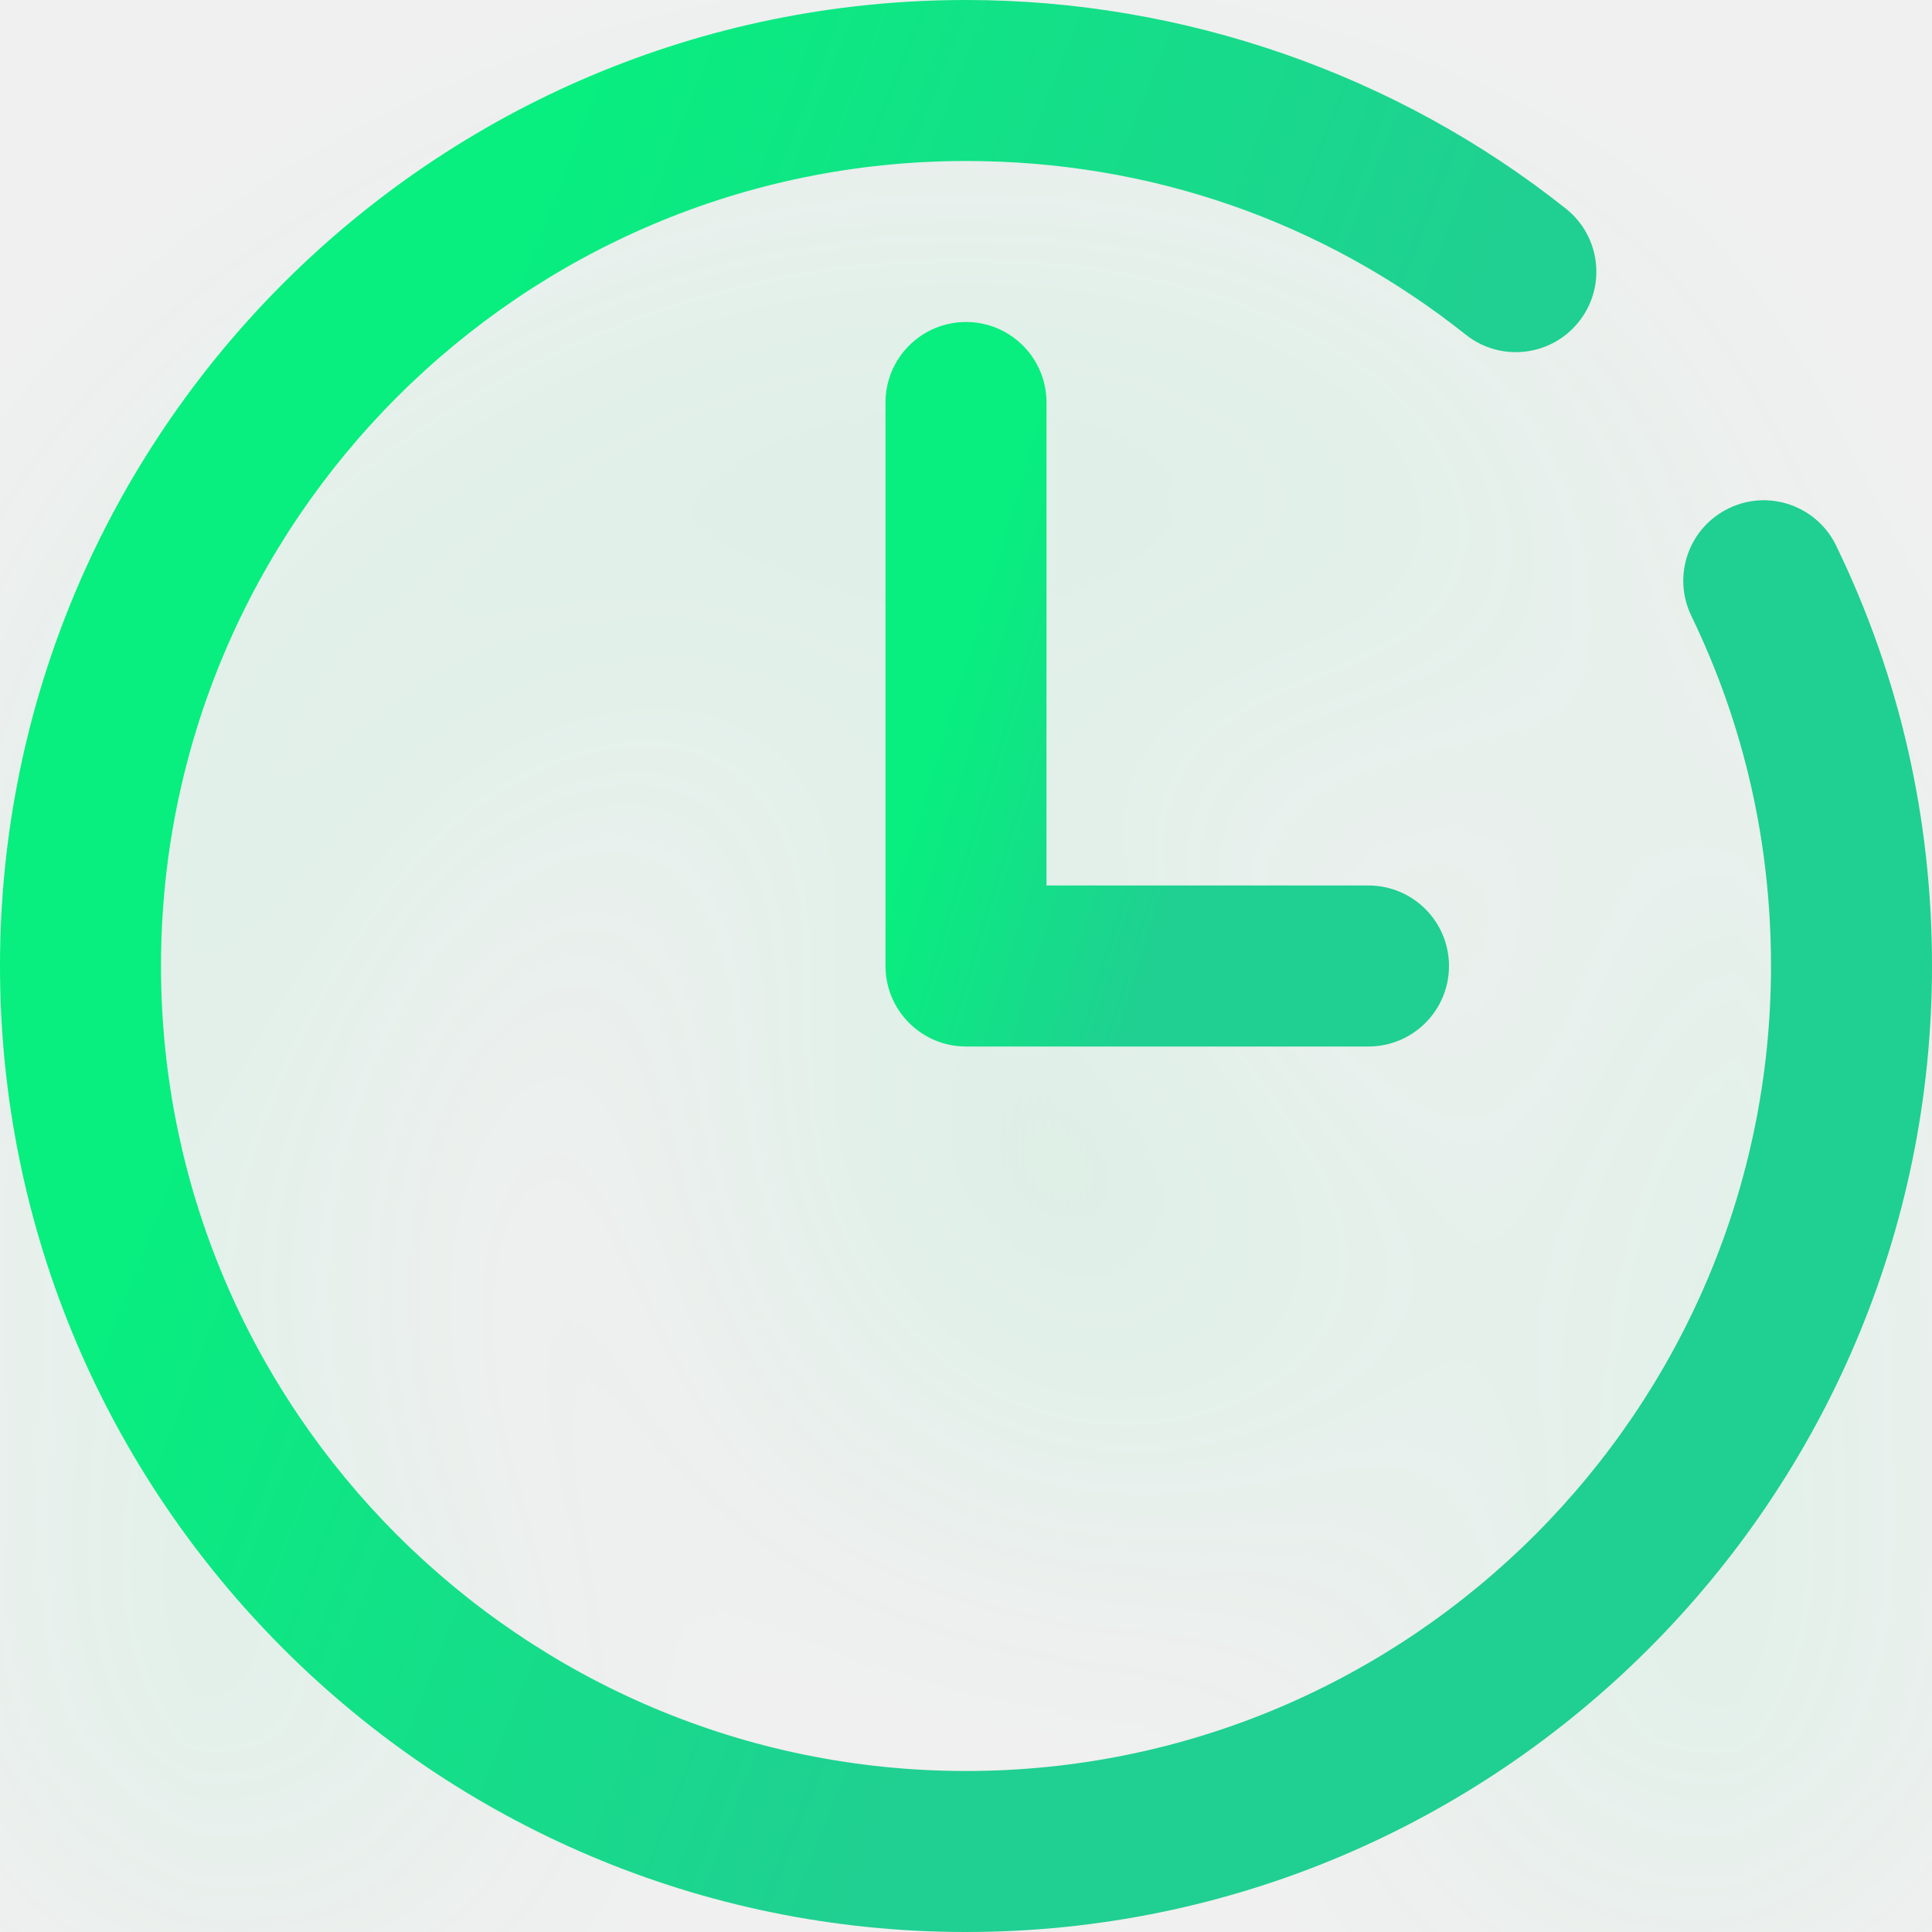
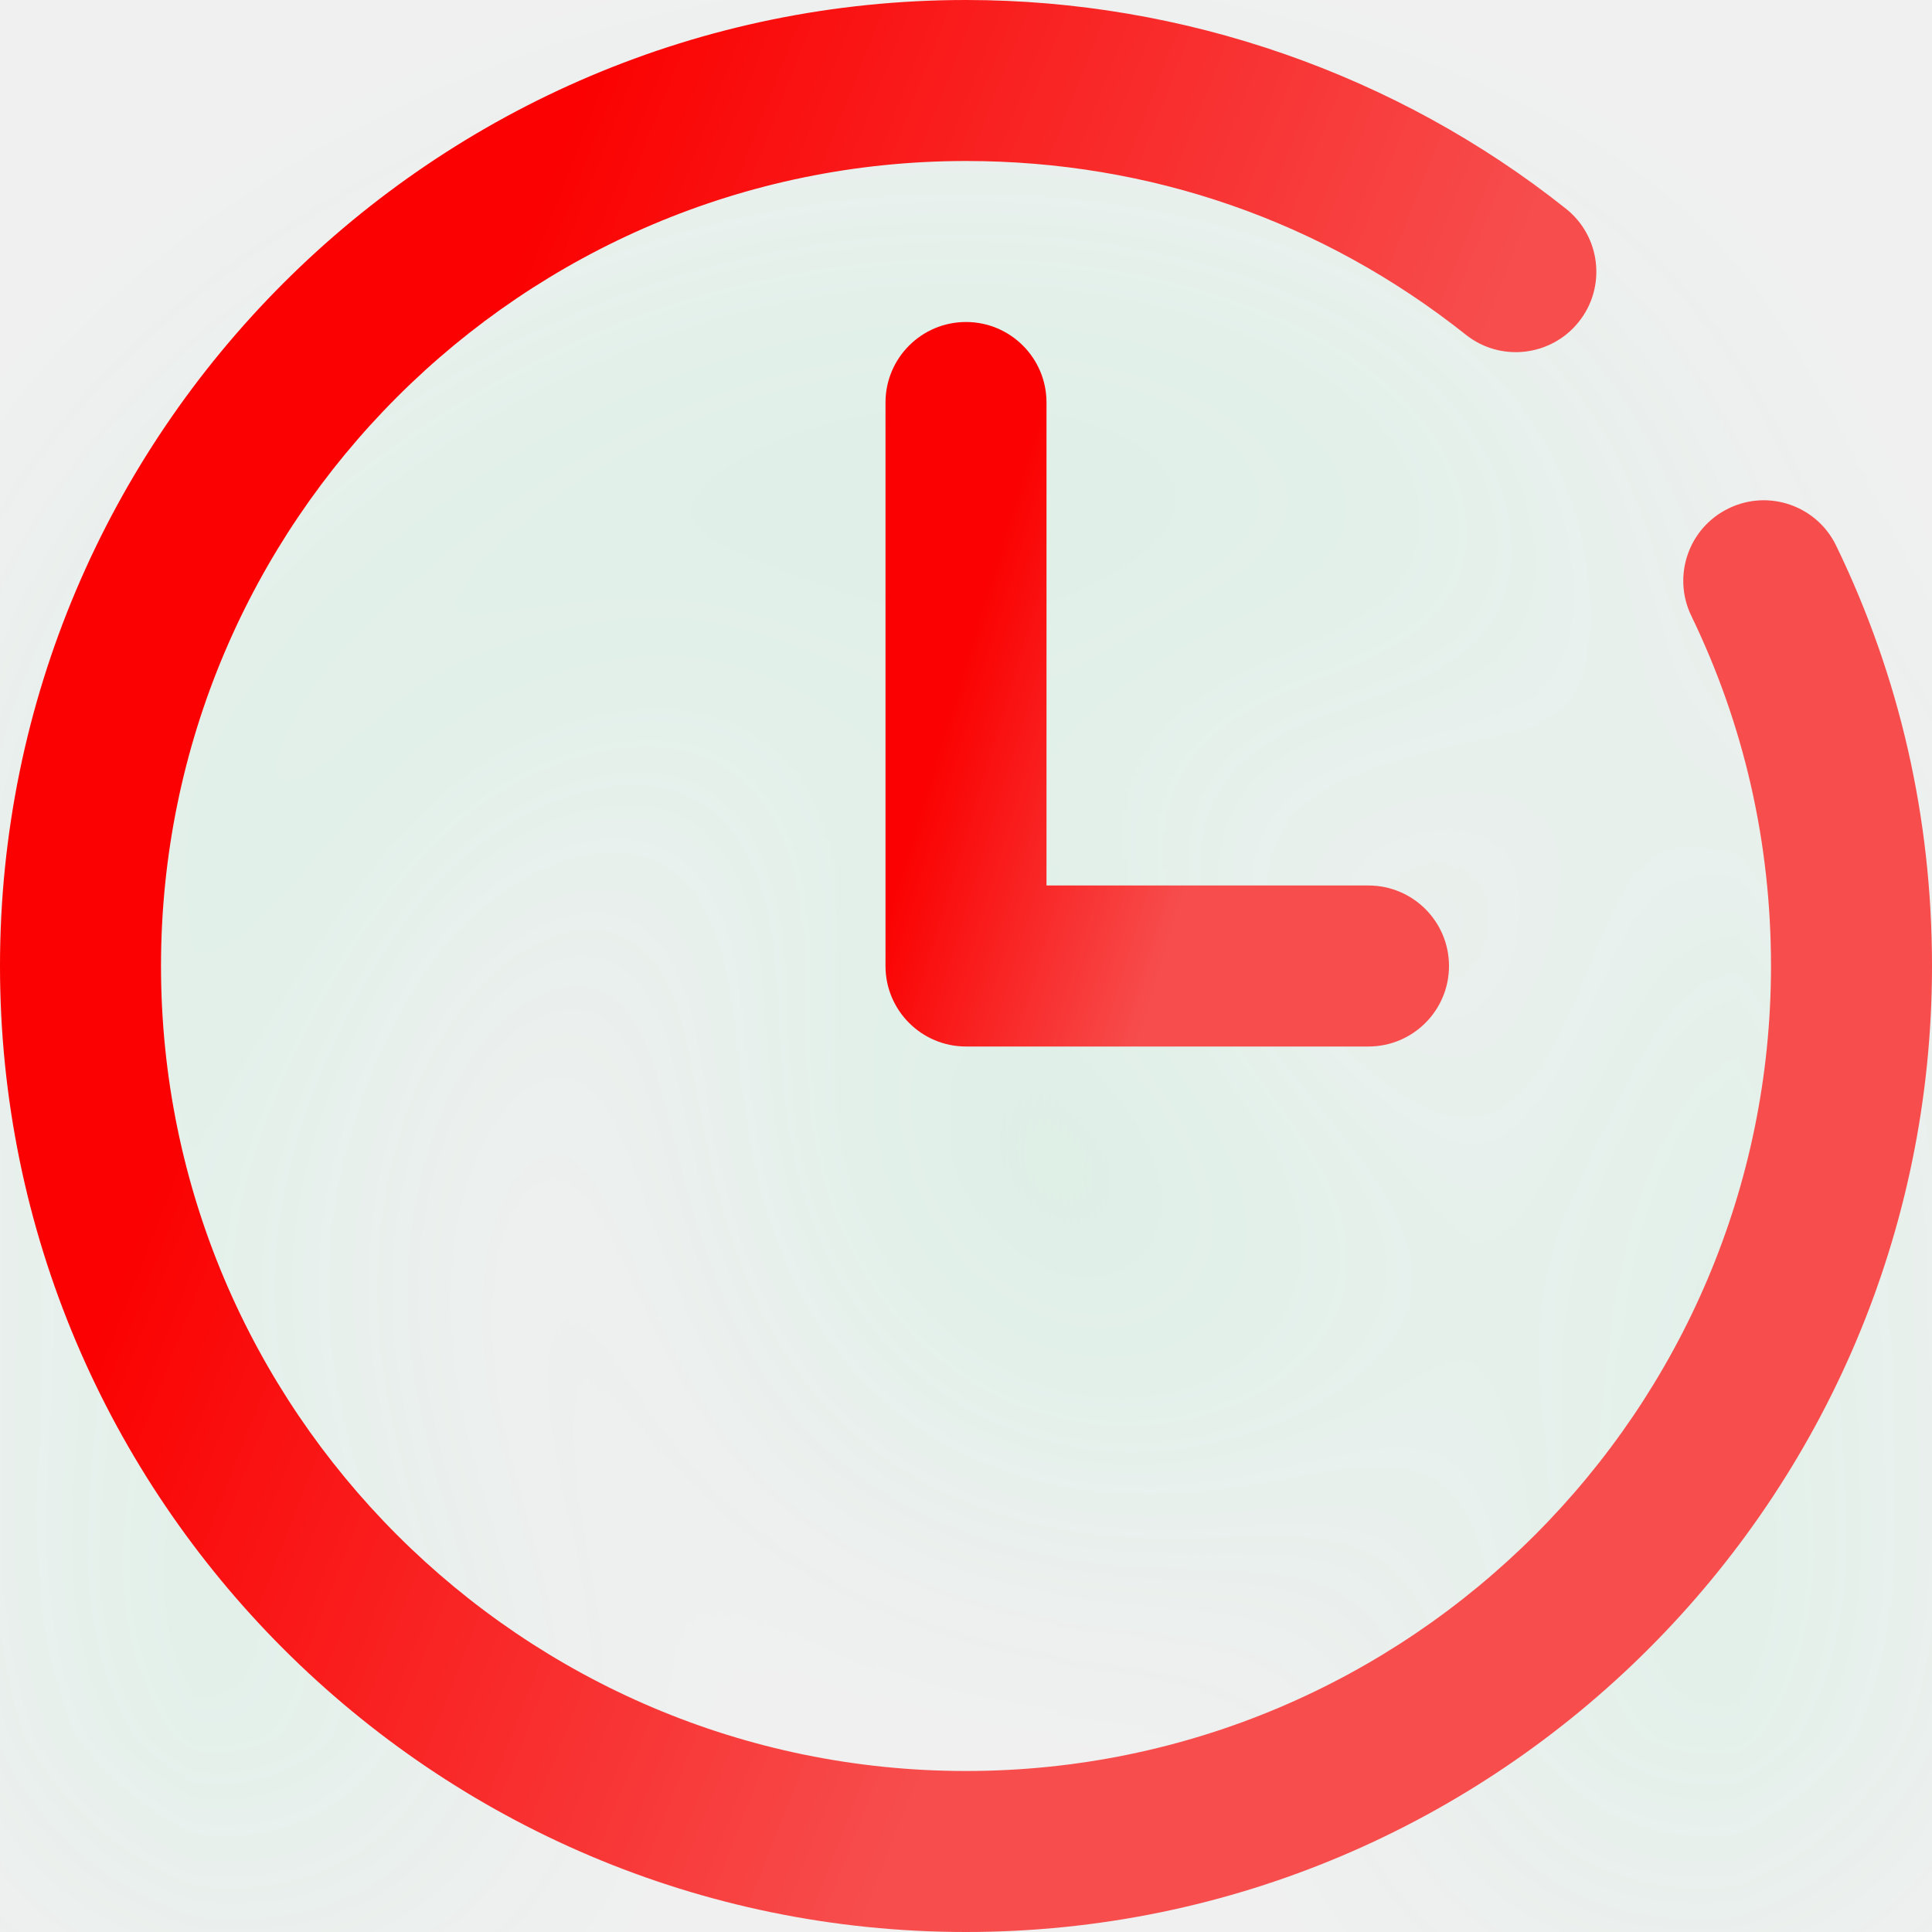
<svg xmlns="http://www.w3.org/2000/svg" width="24" height="24" viewBox="0 0 24 24" fill="none">
  <g clip-path="url(#clip0)">
    <g filter="url(#filter0_d)">
      <path d="M21.475 6.315C20.977 6.555 20.77 7.154 21.01 7.65C21.667 9.008 22 10.47 22 12C22 17.514 17.514 22 12 22C6.486 22 2 17.514 2 12C2 6.486 6.486 2 12 2C14.285 2 16.431 2.746 18.208 4.157C18.639 4.501 19.269 4.429 19.613 3.997C19.957 3.565 19.885 2.936 19.452 2.592C17.349 0.92 14.702 0 12 0C5.384 0 0 5.384 0 12C0 18.616 5.384 24 12 24C18.616 24 24 18.616 24 12C24 10.166 23.6 8.409 22.81 6.78C22.57 6.281 21.97 6.074 21.475 6.315Z" fill="url(#paint0_linear)" />
      <path d="M12 4C11.448 4 11 4.448 11 5V12C11 12.552 11.448 13 12 13H17C17.552 13 18 12.552 18 12C18 11.448 17.552 11 17 11H13V5C13 4.448 12.552 4 12 4Z" fill="url(#paint1_linear)" />
    </g>
  </g>
  <defs>
    <filter id="filter0_d" x="-8" y="-4" width="40" height="40" filterUnits="userSpaceOnUse" color-interpolation-filters="sRGB">
      <feFlood flood-opacity="0" result="BackgroundImageFix" />
      <feColorMatrix in="SourceAlpha" type="matrix" values="0 0 0 0 0 0 0 0 0 0 0 0 0 0 0 0 0 0 127 0" />
      <feOffset dy="4" />
      <feGaussianBlur stdDeviation="4" />
      <feColorMatrix type="matrix" values="0 0 0 0 0.031 0 0 0 0 0.937 0 0 0 0 0.498 0 0 0 0.2 0" />
      <feBlend mode="normal" in2="BackgroundImageFix" result="effect1_dropShadow" />
      <feBlend mode="normal" in="SourceGraphic" in2="effect1_dropShadow" result="shape" />
    </filter>
    <linearGradient id="paint0_linear" x1="7.66" y1="-1.96077e-07" x2="18.456" y2="4.221" gradientUnits="userSpaceOnUse">
-       <stop stop-color="#08EE7F" />
-       <stop offset="1" stop-color="#20CF92" />
+       <stop stop-color="#fb0101" />
+       <stop offset="1" stop-color="#f74d4d" />
    </linearGradient>
    <linearGradient id="paint1_linear" x1="13.234" y1="4" x2="16.557" y2="5.01" gradientUnits="userSpaceOnUse">
-       <stop stop-color="#08EE7F" />
-       <stop offset="1" stop-color="#20CF92" />
+       <stop stop-color="#fb0101" />
+       <stop offset="1" stop-color="#f74d4d" />
    </linearGradient>
    <clipPath id="clip0">
      <rect width="24" height="24" fill="white" />
    </clipPath>
  </defs>
</svg>
